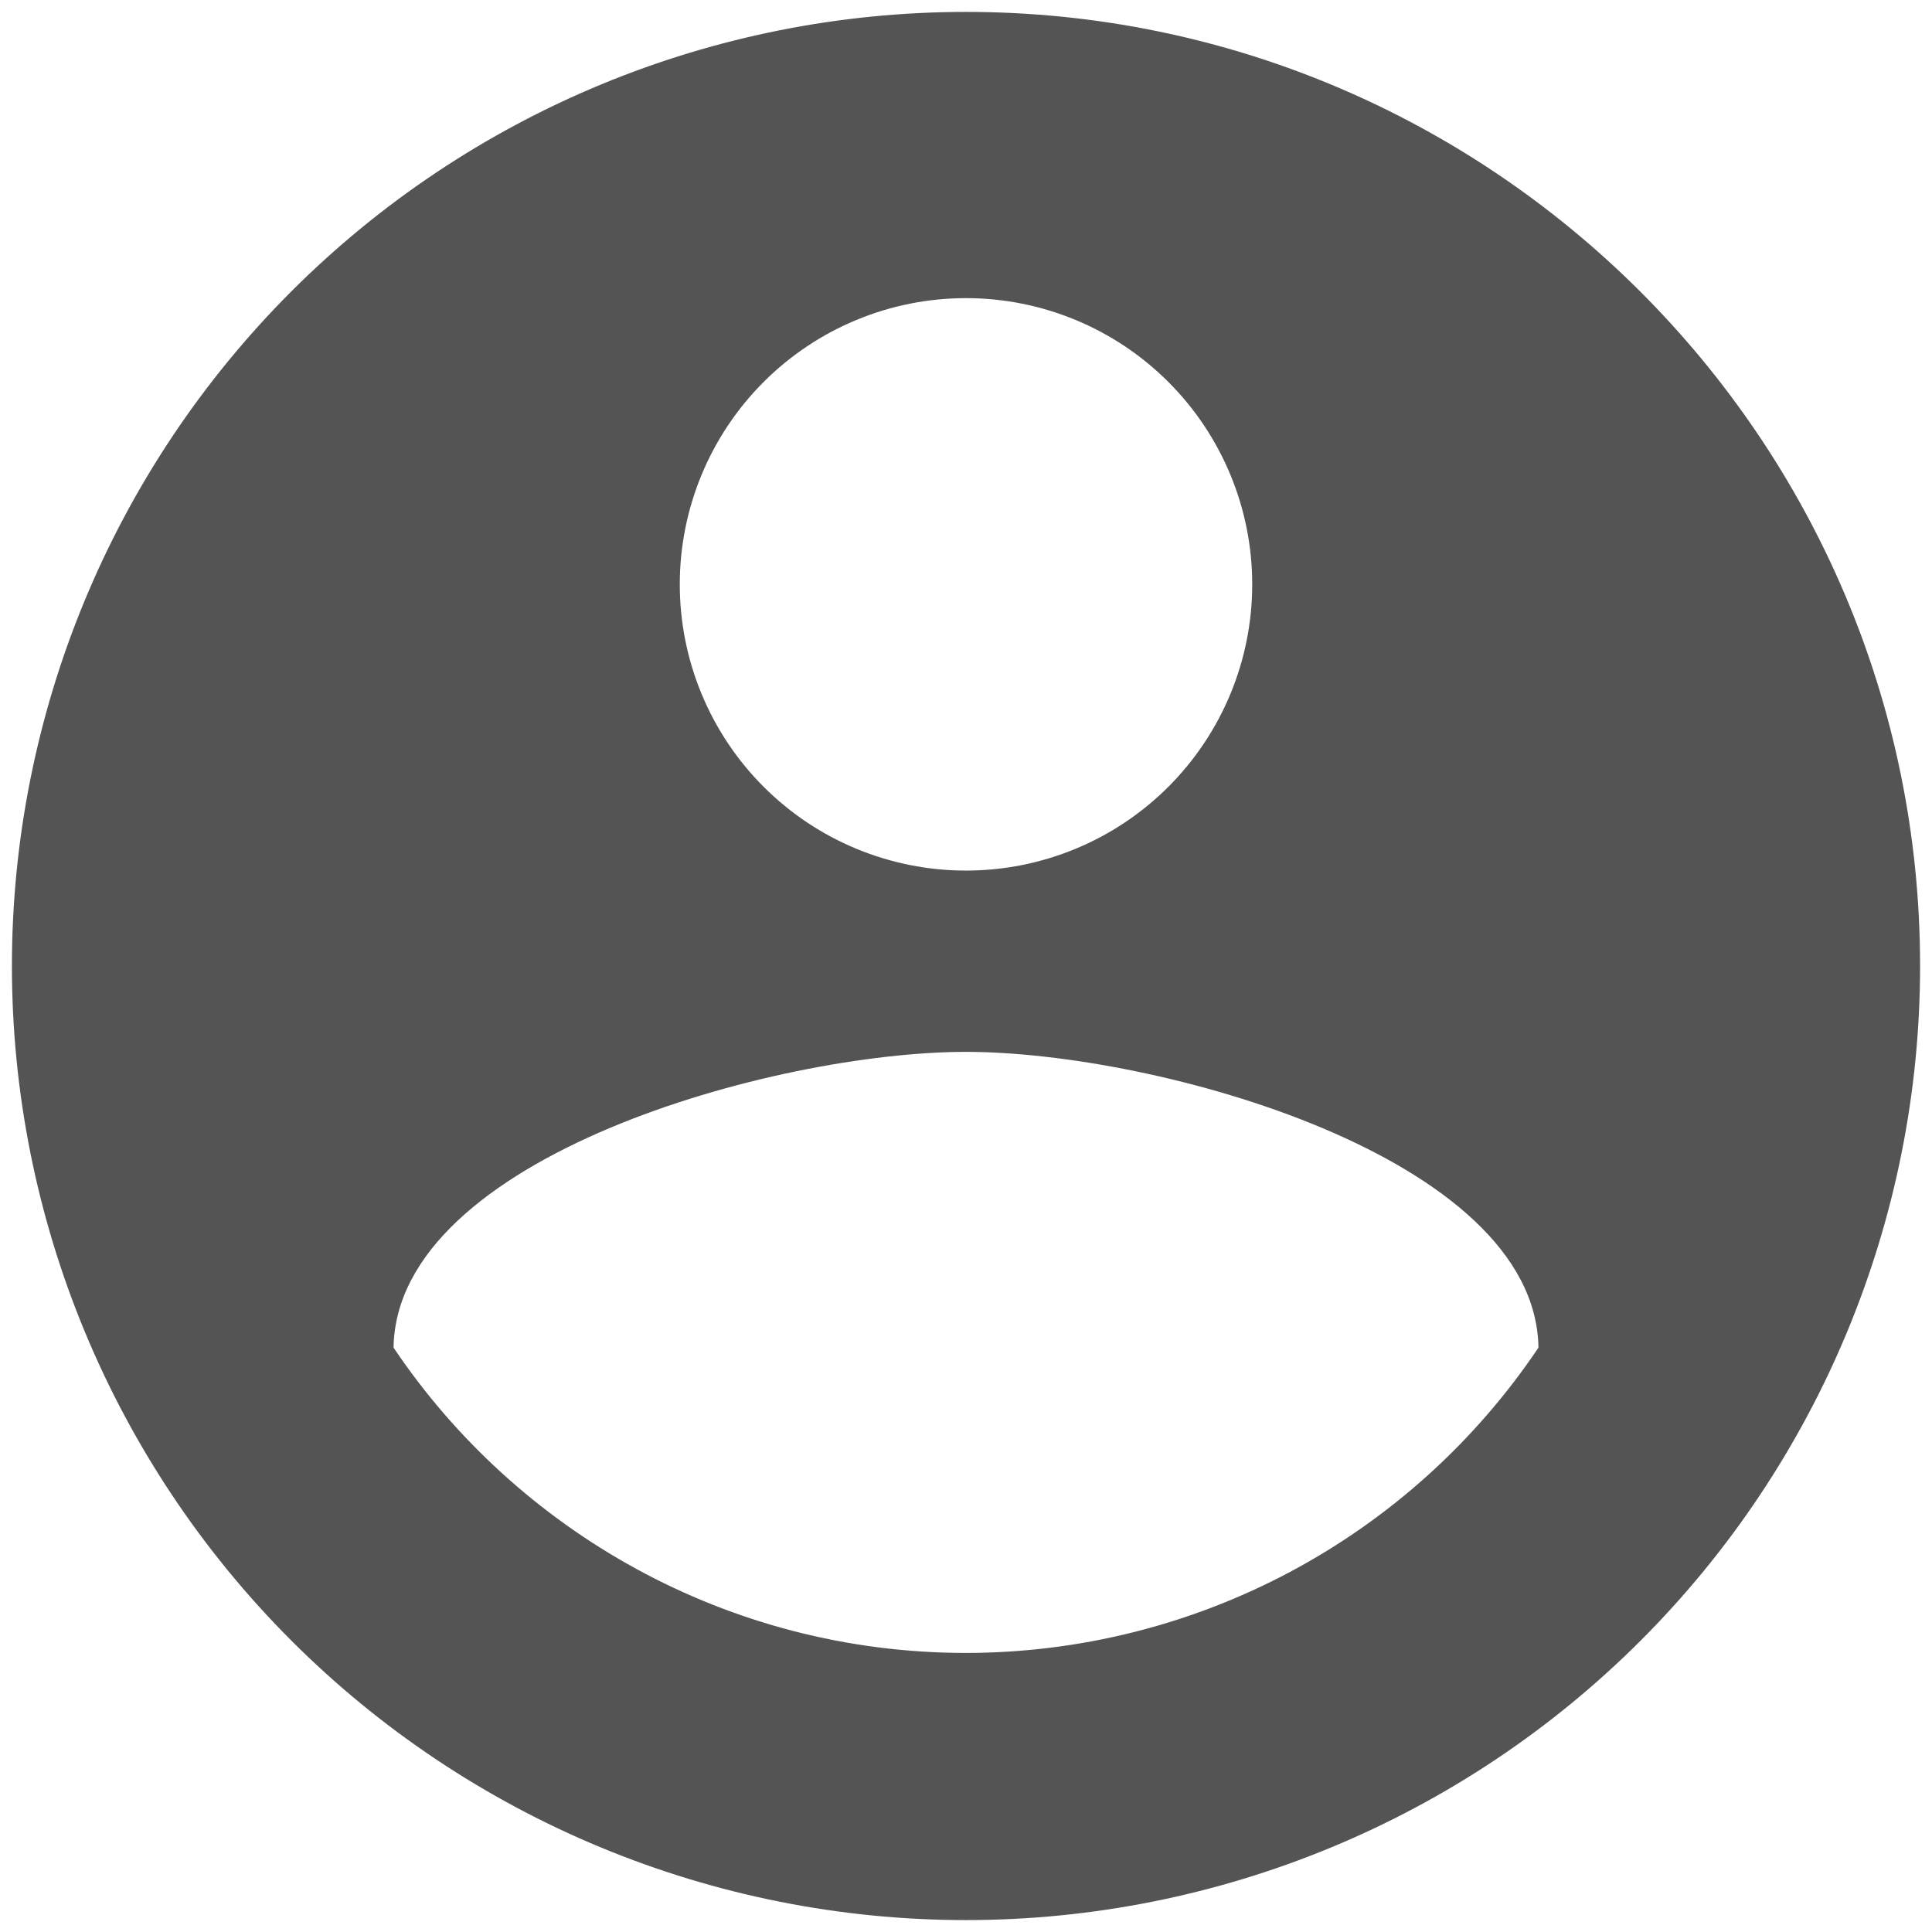
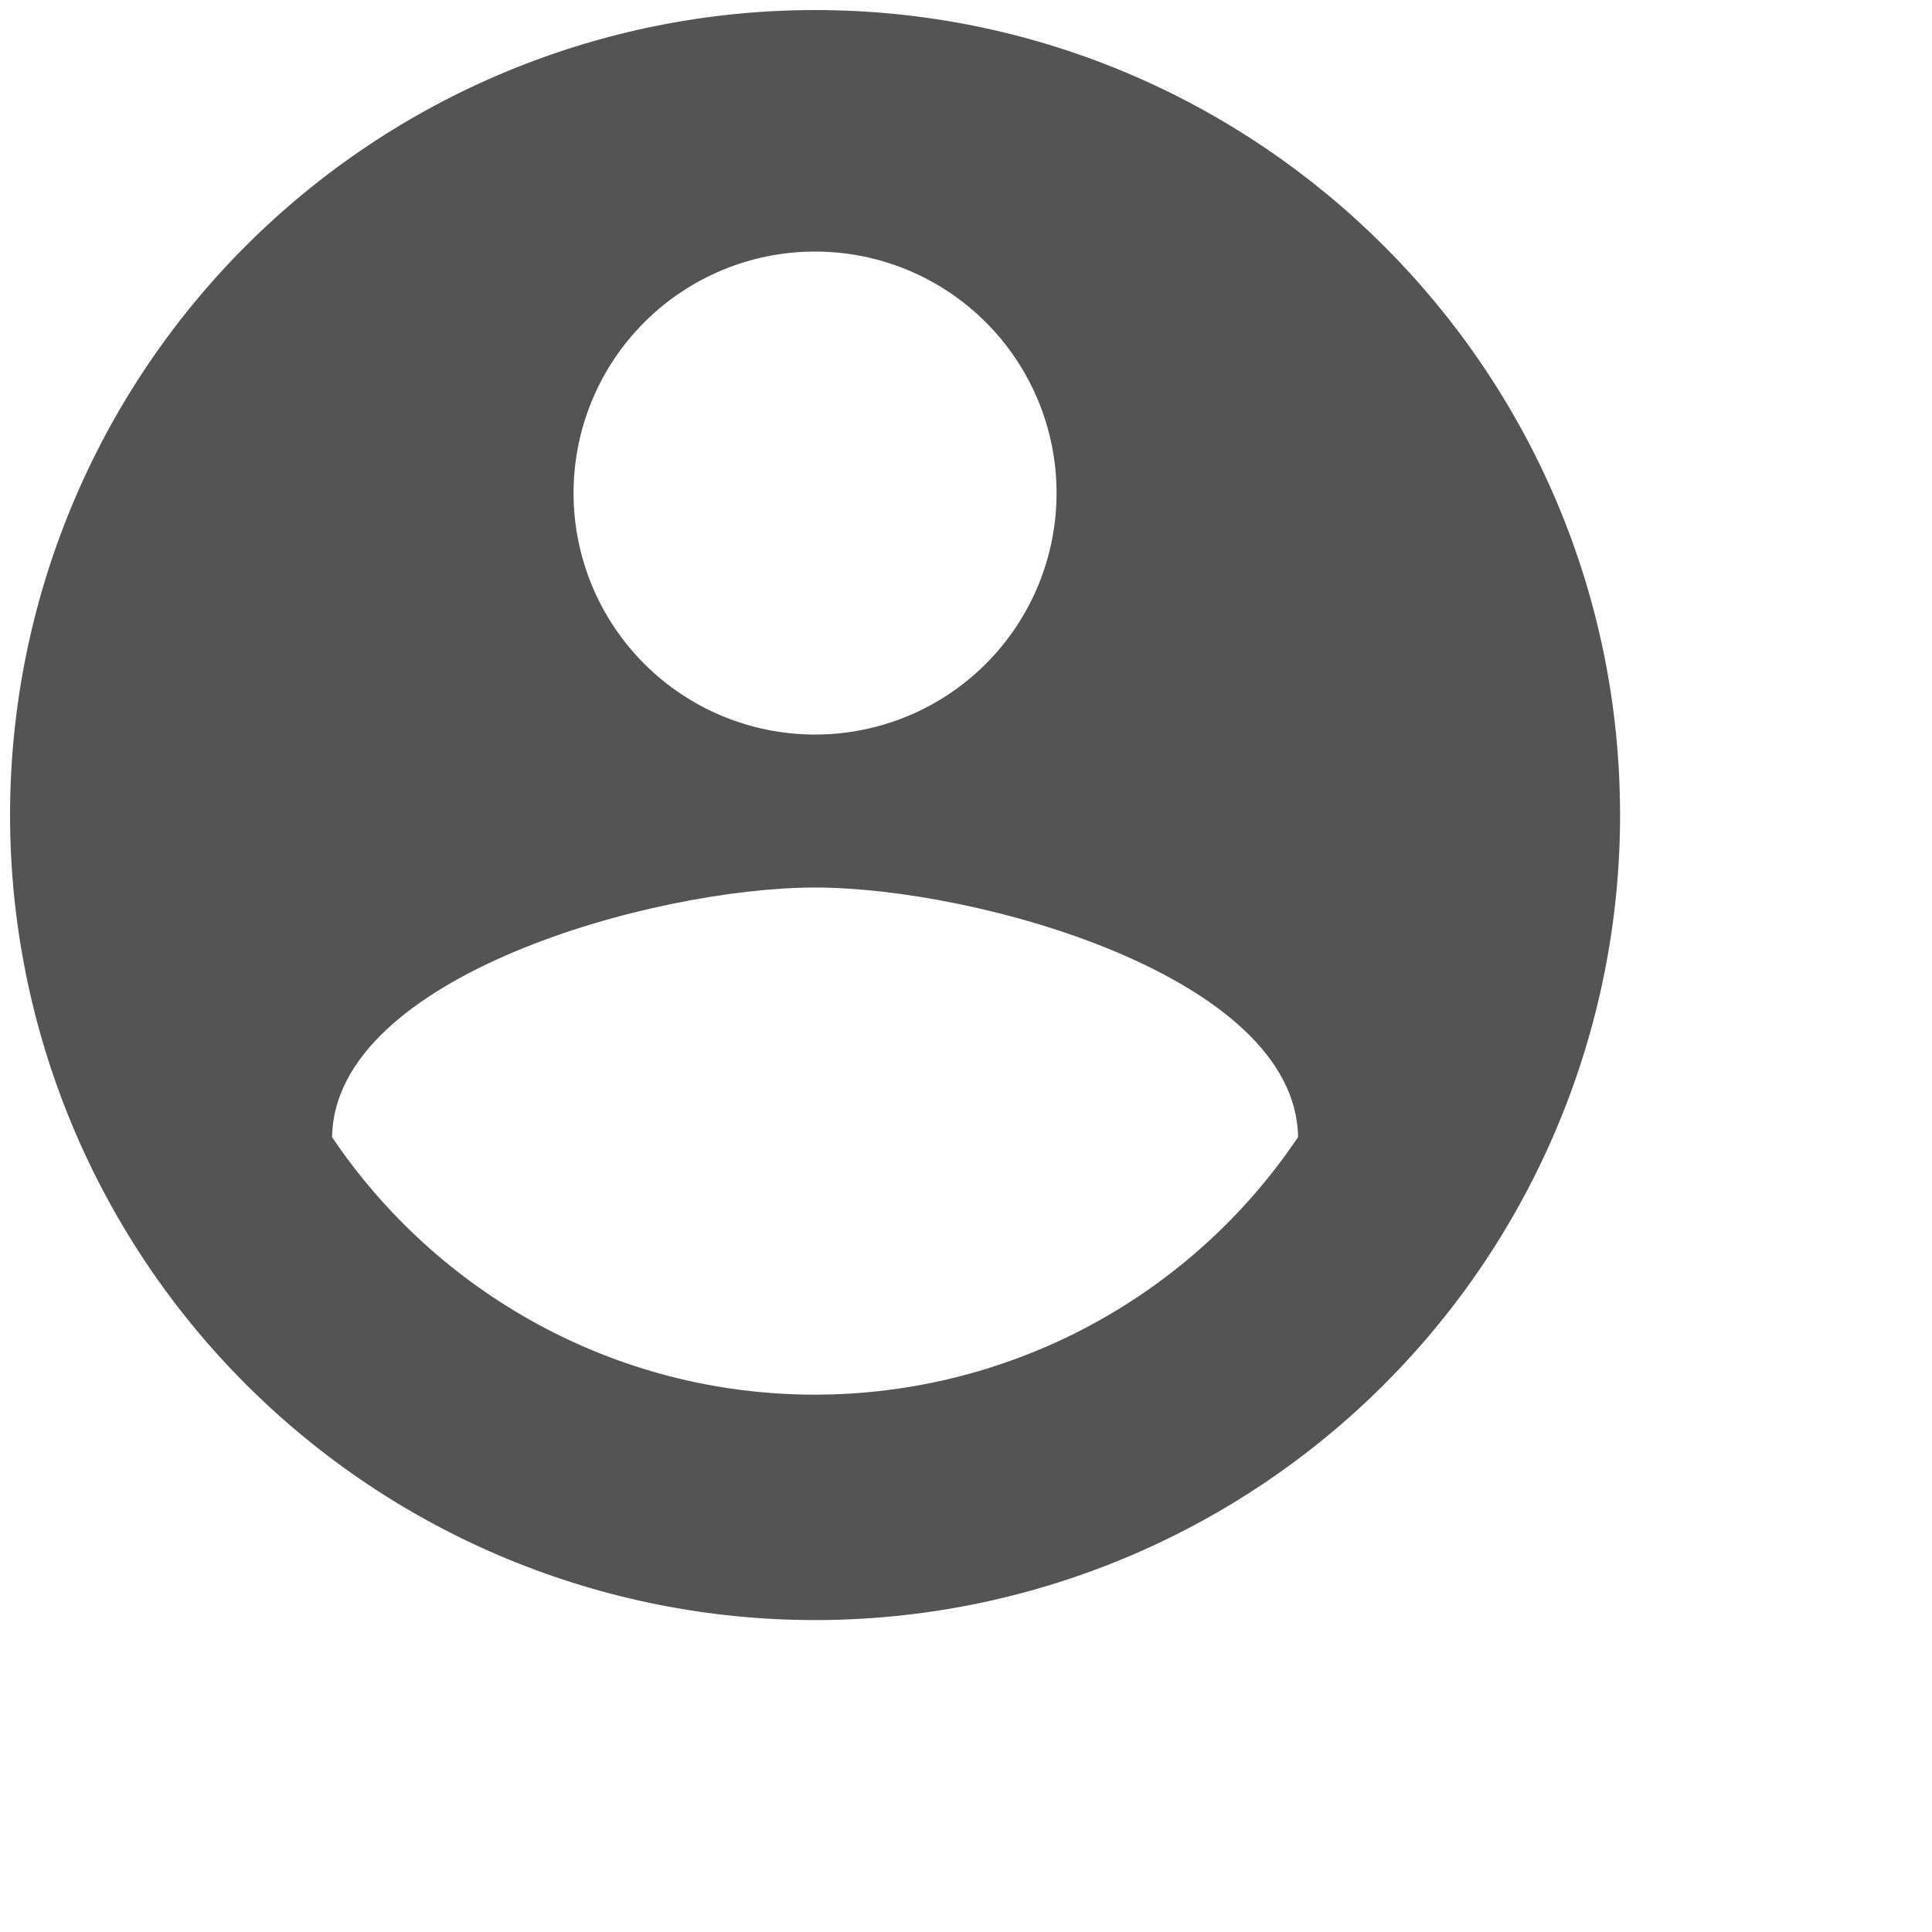
- <svg xmlns="http://www.w3.org/2000/svg" width="54" height="54" fill="#545454" viewBox="0 0 54 54">
+ <svg xmlns="http://www.w3.org/2000/svg" fill="#545454" viewBox="0 0 64 64">
  <path d="M27 46.2C20.333 46.2 14.44 42.787 11 37.667C11.08 32.333 21.667 29.4 27 29.4C32.333 29.4 42.92 32.333 43 37.667C41.237 40.292 38.856 42.443 36.066 43.931C33.275 45.419 30.162 46.198 27 46.2ZM27 8.333C29.122 8.333 31.157 9.176 32.657 10.677C34.157 12.177 35 14.212 35 16.333C35 18.455 34.157 20.49 32.657 21.99C31.157 23.491 29.122 24.333 27 24.333C24.878 24.333 22.843 23.491 21.343 21.99C19.843 20.49 19 18.455 19 16.333C19 14.212 19.843 12.177 21.343 10.677C22.843 9.176 24.878 8.333 27 8.333ZM27 0.333C23.498 0.333 20.03 1.023 16.795 2.363C13.56 3.703 10.62 5.668 8.144 8.144C3.143 13.145 0.333 19.928 0.333 27C0.333 34.072 3.143 40.855 8.144 45.856C10.62 48.332 13.56 50.297 16.795 51.637C20.03 52.977 23.498 53.667 27 53.667C34.072 53.667 40.855 50.857 45.856 45.856C50.857 40.855 53.667 34.072 53.667 27C53.667 12.253 41.667 0.333 27 0.333Z" />
</svg>
